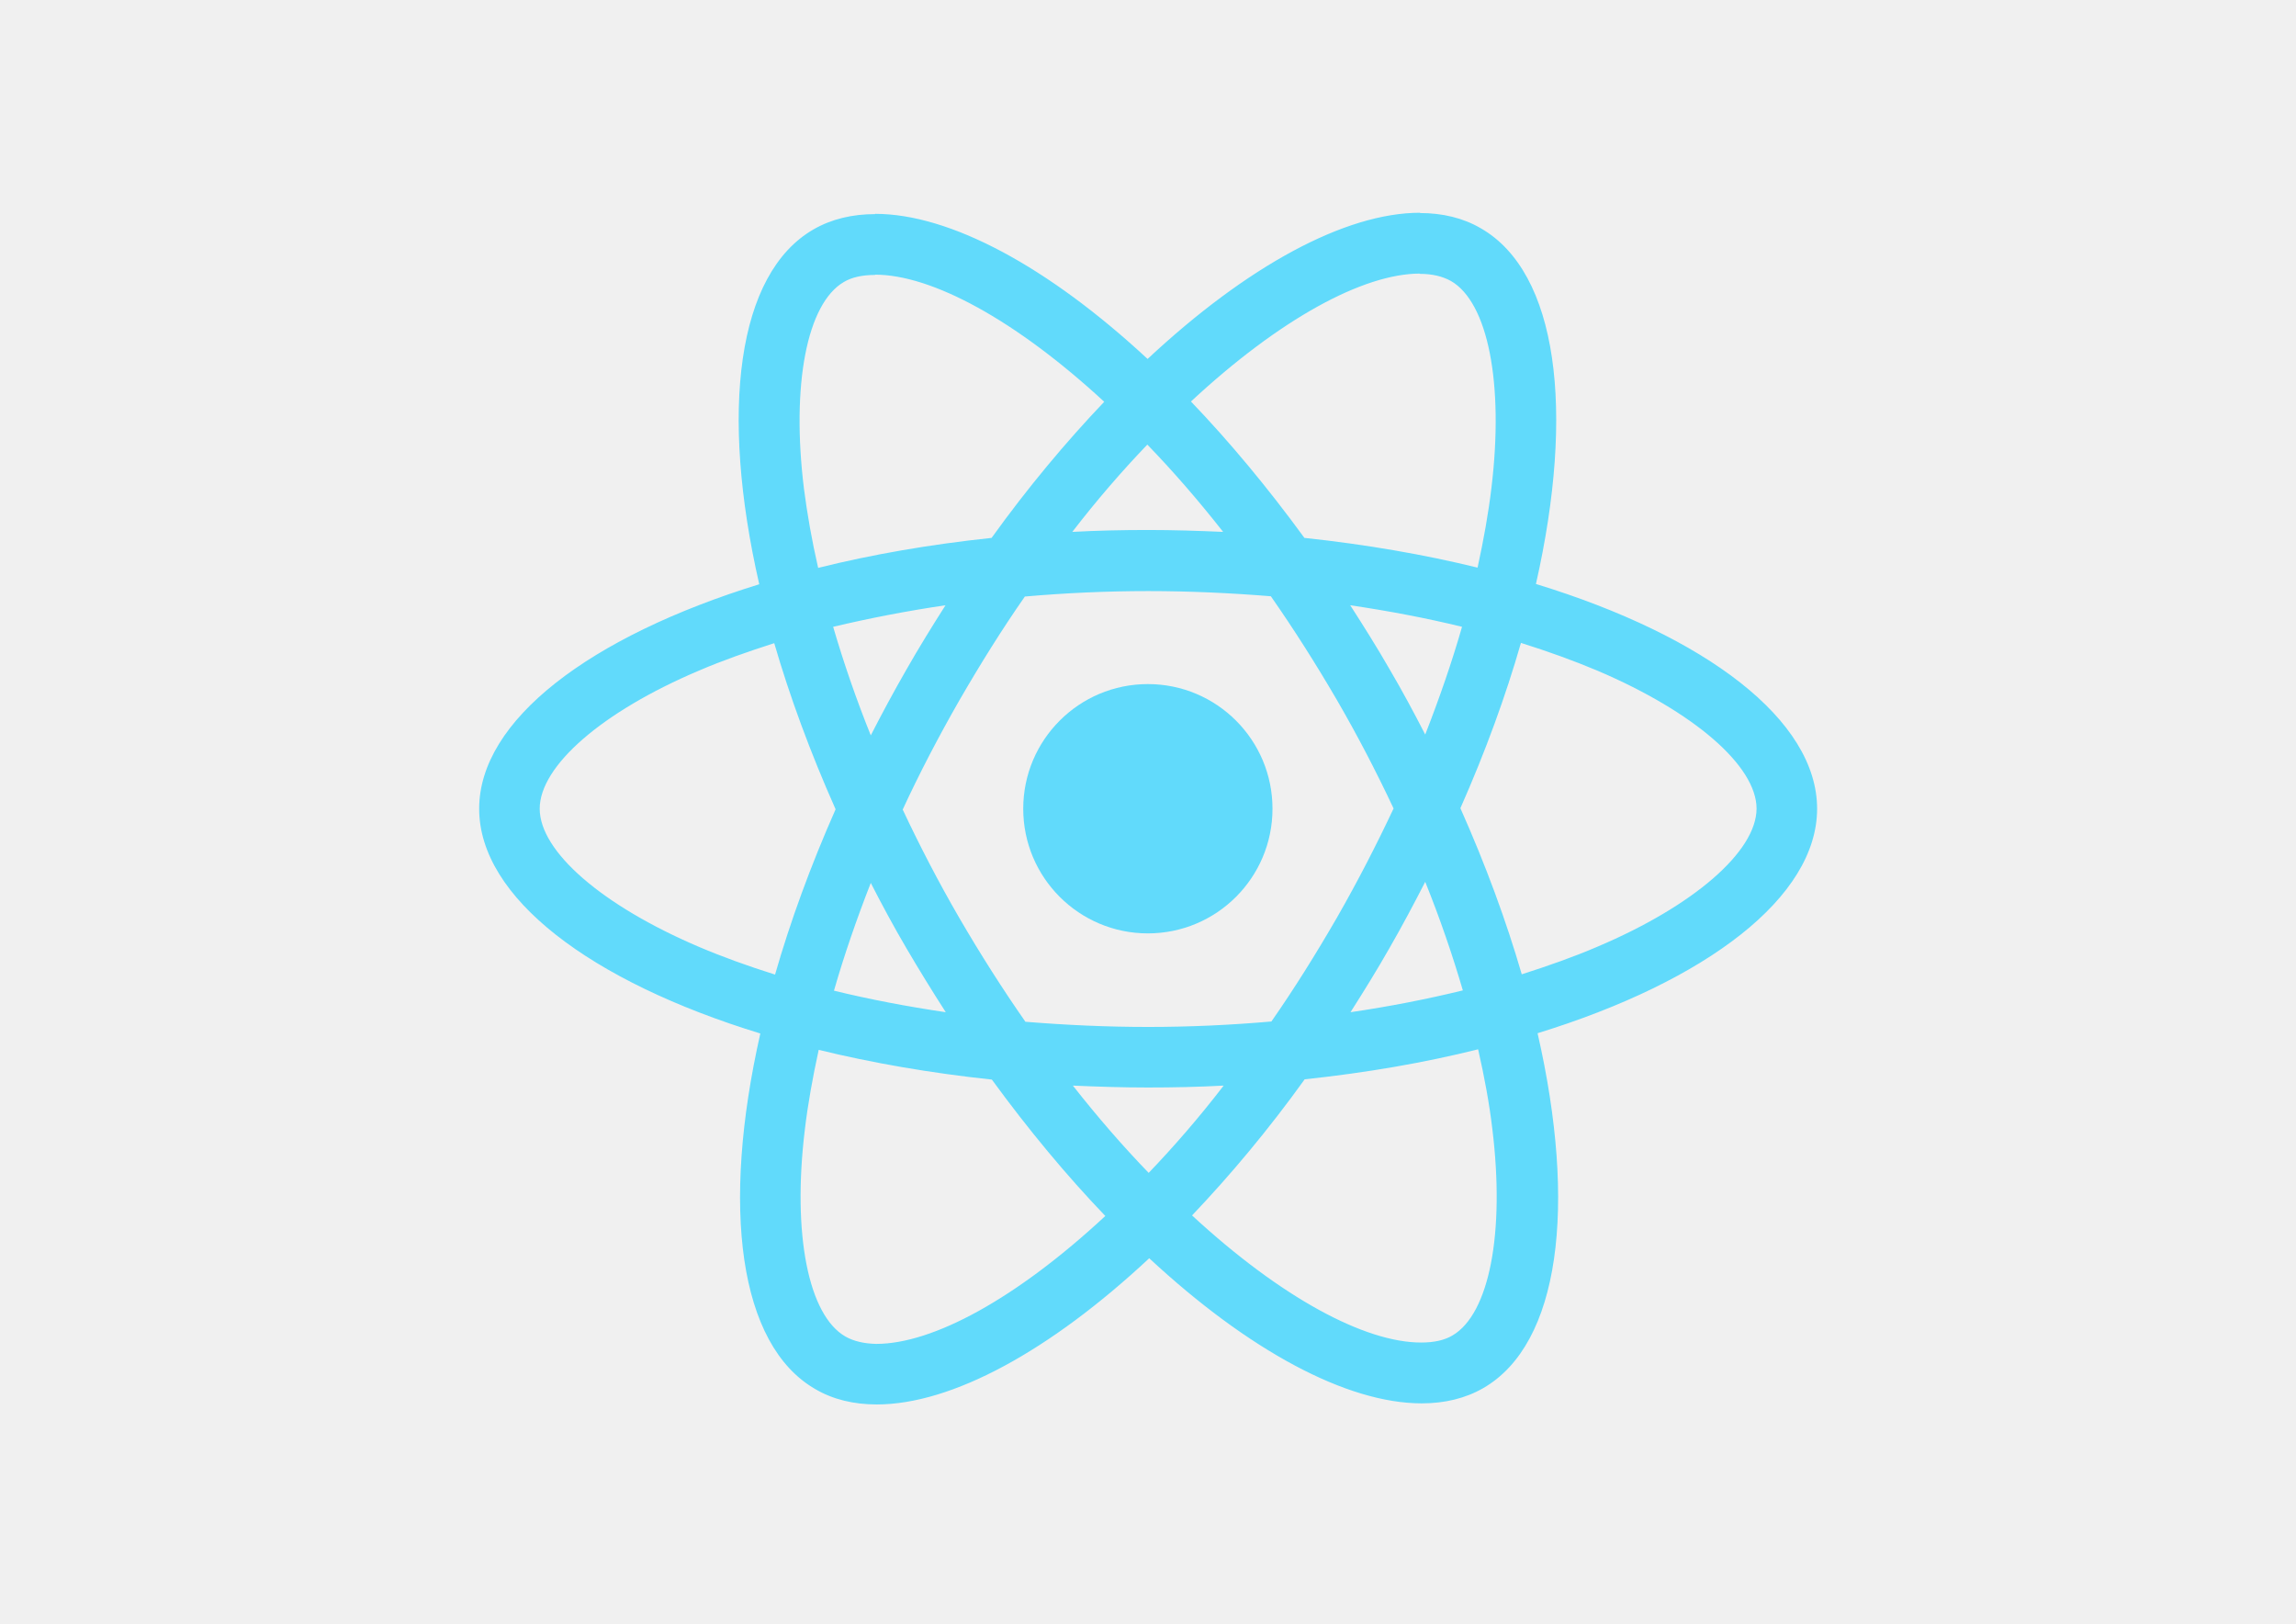
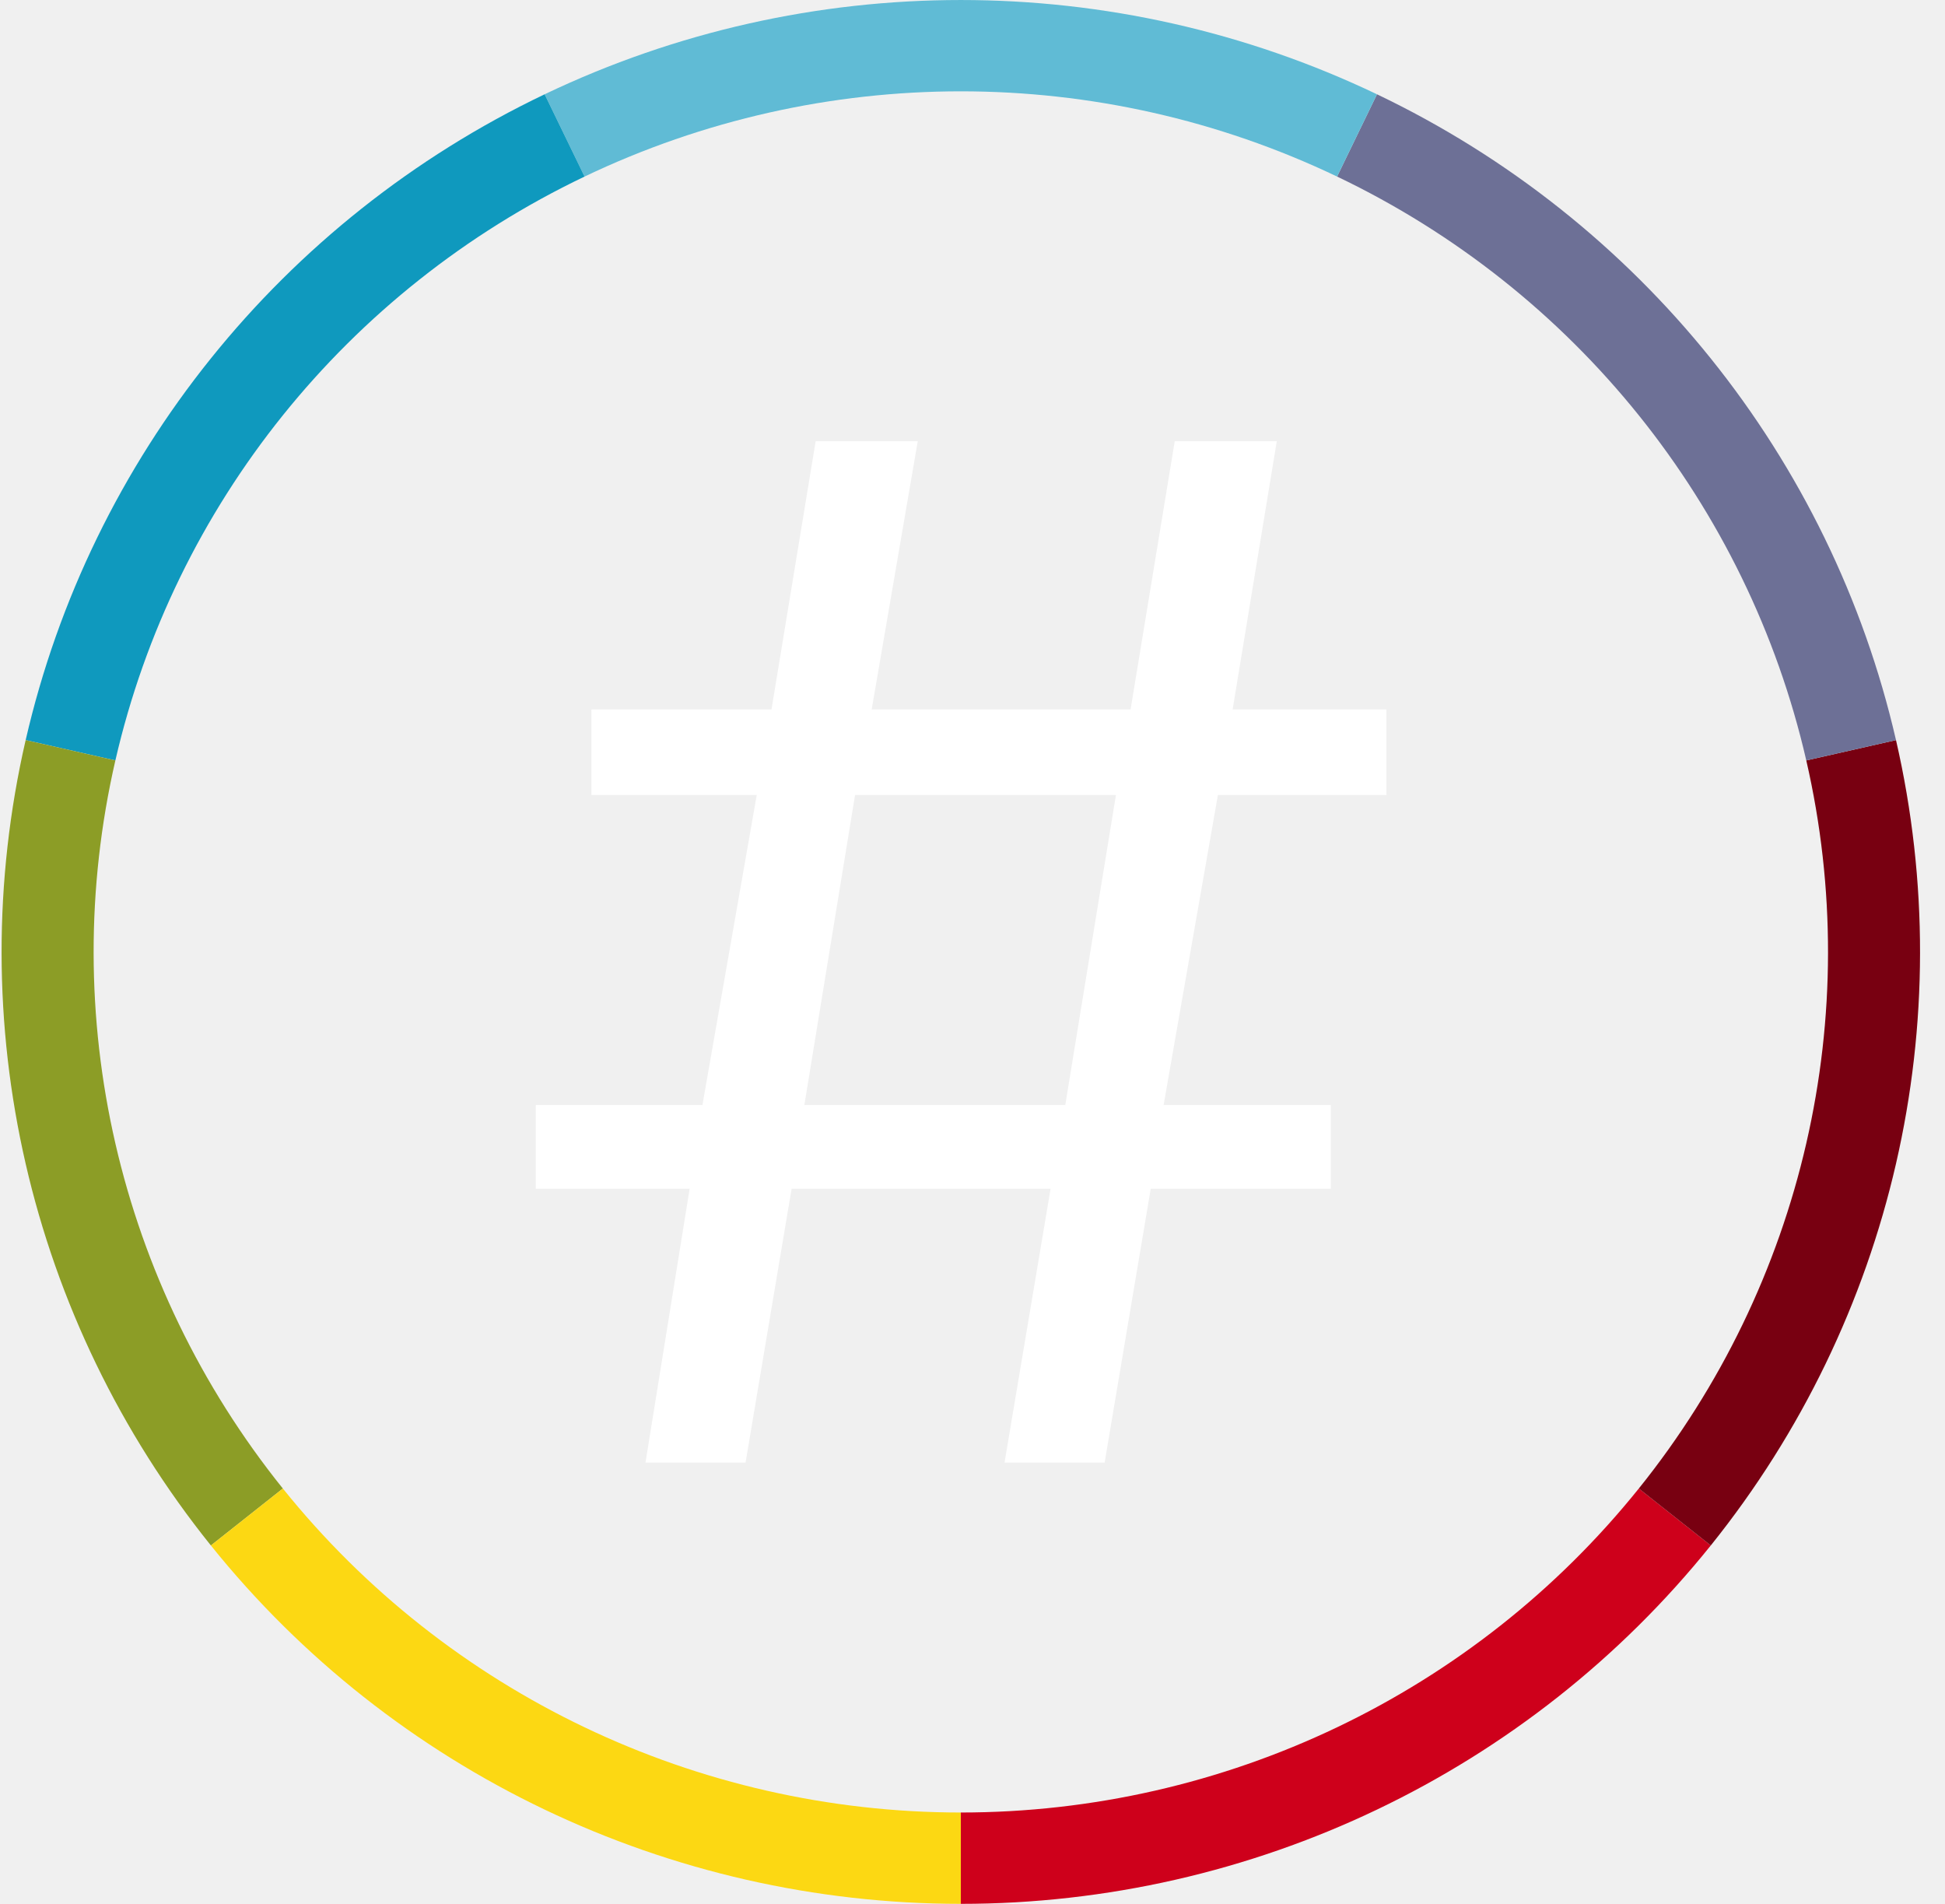
- <svg xmlns="http://www.w3.org/2000/svg" viewBox="0 0 841.9 595.3">
-   <g fill="#61DAFB">
-     <path d="M666.3 296.5c0-32.5-40.7-63.3-103.1-82.4 14.4-63.6 8-114.2-20.2-130.4-6.5-3.8-14.1-5.6-22.4-5.6v22.3c4.6 0 8.3.9 11.4 2.6 13.6 7.8 19.5 37.5 14.9 75.7-1.1 9.4-2.9 19.3-5.1 29.4-19.6-4.8-41-8.5-63.5-10.9-13.5-18.5-27.5-35.3-41.6-50 32.6-30.3 63.2-46.9 84-46.9V78c-27.5 0-63.5 19.6-99.9 53.6-36.4-33.8-72.4-53.2-99.9-53.2v22.3c20.7 0 51.4 16.5 84 46.6-14 14.7-28 31.4-41.3 49.9-22.6 2.4-44 6.1-63.6 11-2.3-10-4-19.7-5.2-29-4.7-38.2 1.1-67.9 14.6-75.8 3-1.8 6.9-2.6 11.5-2.6V78.5c-8.4 0-16 1.8-22.6 5.6-28.1 16.2-34.4 66.7-19.9 130.1-62.2 19.2-102.7 49.9-102.7 82.3 0 32.5 40.7 63.3 103.1 82.4-14.4 63.6-8 114.2 20.2 130.4 6.5 3.8 14.1 5.6 22.5 5.6 27.5 0 63.5-19.6 99.9-53.6 36.4 33.8 72.4 53.2 99.9 53.2 8.4 0 16-1.8 22.6-5.6 28.1-16.2 34.4-66.7 19.9-130.1 62-19.1 102.5-49.9 102.5-82.3zm-130.2-66.7c-3.7 12.9-8.3 26.2-13.5 39.5-4.1-8-8.4-16-13.1-24-4.6-8-9.5-15.8-14.4-23.4 14.2 2.1 27.9 4.7 41 7.9zm-45.8 106.5c-7.8 13.5-15.8 26.3-24.1 38.2-14.9 1.3-30 2-45.2 2-15.1 0-30.2-.7-45-1.9-8.3-11.9-16.4-24.6-24.2-38-7.6-13.1-14.5-26.4-20.8-39.8 6.2-13.4 13.2-26.8 20.7-39.9 7.8-13.5 15.8-26.3 24.1-38.2 14.9-1.3 30-2 45.2-2 15.1 0 30.2.7 45 1.9 8.3 11.9 16.4 24.6 24.2 38 7.6 13.1 14.5 26.4 20.8 39.8-6.3 13.4-13.2 26.8-20.7 39.9zm32.3-13c5.4 13.4 10 26.8 13.8 39.8-13.1 3.2-26.9 5.9-41.2 8 4.9-7.7 9.8-15.6 14.4-23.7 4.6-8 8.9-16.1 13-24.1zM421.2 430c-9.3-9.6-18.6-20.3-27.8-32 9 .4 18.2.7 27.5.7 9.4 0 18.7-.2 27.8-.7-9 11.7-18.3 22.4-27.5 32zm-74.4-58.9c-14.2-2.1-27.9-4.7-41-7.9 3.7-12.9 8.3-26.2 13.5-39.5 4.1 8 8.4 16 13.1 24 4.7 8 9.5 15.8 14.4 23.4zM420.7 163c9.3 9.6 18.6 20.3 27.8 32-9-.4-18.2-.7-27.5-.7-9.4 0-18.7.2-27.8.7 9-11.7 18.3-22.4 27.5-32zm-74 58.9c-4.9 7.7-9.8 15.6-14.4 23.7-4.6 8-8.9 16-13 24-5.4-13.4-10-26.8-13.8-39.8 13.1-3.1 26.9-5.8 41.2-7.9zm-90.5 125.2c-35.4-15.1-58.3-34.9-58.3-50.6 0-15.7 22.9-35.6 58.3-50.6 8.6-3.7 18-7 27.7-10.1 5.7 19.6 13.2 40 22.5 60.9-9.2 20.8-16.6 41.1-22.2 60.6-9.9-3.1-19.3-6.5-28-10.2zM310 490c-13.6-7.8-19.5-37.5-14.9-75.7 1.1-9.4 2.9-19.3 5.1-29.4 19.6 4.8 41 8.5 63.5 10.9 13.5 18.5 27.5 35.3 41.6 50-32.6 30.3-63.2 46.9-84 46.9-4.5-.1-8.3-1-11.3-2.7zm237.2-76.2c4.7 38.2-1.1 67.9-14.6 75.8-3 1.8-6.9 2.6-11.5 2.6-20.7 0-51.4-16.5-84-46.6 14-14.7 28-31.4 41.3-49.9 22.6-2.4 44-6.1 63.6-11 2.3 10.1 4.1 19.8 5.2 29.1zm38.5-66.7c-8.6 3.7-18 7-27.7 10.1-5.7-19.6-13.2-40-22.5-60.9 9.2-20.8 16.6-41.1 22.2-60.6 9.9 3.1 19.3 6.5 28.1 10.2 35.4 15.1 58.3 34.9 58.3 50.6-.1 15.7-23 35.6-58.4 50.6zM320.8 78.4z" />
-     <circle cx="420.9" cy="296.5" r="45.7" />
-     <path d="M520.5 78.1z" />
+ <svg xmlns="http://www.w3.org/2000/svg" width="47px" height="46px" viewBox="0 0 47 46" version="1.1">
+   <g id="Page-1" stroke="none" stroke-width="1" fill="none" fill-rule="evenodd">
+     <g id="Custom-fields" transform="translate(-30, -30)" fill-rule="nonzero">
+       <g id="Primary-nav">
+         <g id="NationBuilder-mark" transform="translate(30, 30)">
+           <g id="Mark">
+             <g id="Circle" transform="translate(23.5, 23) scale(-1, 1) rotate(-180) translate(-23.5, -23) ">
+               <path d="M23.218,0 C31.499,0 39.15,4.384 43.291,11.5 C47.431,18.616 47.431,27.384 43.291,34.5 C39.15,41.616 31.499,46 23.218,46 C14.937,46 7.285,41.616 3.145,34.5 C-0.996,27.384 -0.996,18.616 3.145,11.5 C7.285,4.384 14.937,0 23.218,0 L23.218,2.207 C15.731,2.207 8.814,6.17 5.07,12.603 C1.326,19.037 1.326,26.963 5.07,33.397 C8.814,39.83 15.731,43.793 23.218,43.793 C30.704,43.793 37.622,39.83 41.366,33.397 C45.109,26.963 45.109,19.037 41.366,12.603 C37.622,6.17 30.704,2.207 23.218,2.207 L23.218,0 Z" id="Base-plate" fill-opacity="0.002" fill="#455A64" />
+               <path d="M23.218,0 C30.272,0 36.942,3.187 41.34,8.659 L39.601,10.035 C35.625,5.088 29.595,2.207 23.218,2.207 L23.218,0 Z" id="Segment-1" fill="#CE001B" />
+               <path d="M41.34,8.659 C45.738,14.132 47.385,21.294 45.816,28.118 L43.648,27.627 C45.067,21.458 43.577,14.982 39.601,10.035 L41.34,8.659 Z" id="Segment-2" fill="#780011" />
+               <path d="M45.816,28.118 C44.246,34.941 39.629,40.685 33.274,43.722 L32.31,41.734 C38.056,38.989 42.229,33.796 43.648,27.627 L45.816,28.118 Z" id="Segment-3" fill="#6D7096" />
+               <path d="M33.274,43.722 C26.92,46.759 19.516,46.759 13.161,43.722 L14.126,41.734 C19.872,44.48 26.564,44.48 32.31,41.734 L33.274,43.722 Z" id="Segment-4" fill="#60BBD5" />
+               <path d="M13.161,43.722 C6.806,40.685 2.189,34.941 0.62,28.118 L2.788,27.627 C4.207,33.796 8.38,38.989 14.126,41.734 L13.161,43.722 Z" id="Segment-5" fill="#0F99BE" />
+               <path d="M0.62,28.118 C-0.95,21.294 0.698,14.132 5.096,8.659 L6.835,10.035 C2.858,14.982 1.369,21.458 2.788,27.627 L0.62,28.118 Z" id="Segment-6" fill="#8C9D26" />
+               <path d="M5.096,8.659 C9.494,3.187 16.164,0 23.218,0 L23.218,2.207 C16.841,2.207 10.811,5.088 6.835,10.035 L5.096,8.659 Z" id="Segment-7" fill="#FCD813" />
+             </g>
+             <path d="M12.947,28.721 L12.947,26.699 L16.974,26.699 L18.286,19.209 L14.292,19.209 L14.292,17.141 L18.643,17.141 L19.71,10.661 L22.177,10.661 L21.064,17.141 L27.32,17.141 L28.387,10.661 L30.853,10.661 L29.786,17.141 L33.503,17.141 L33.503,19.209 L29.43,19.209 L28.118,26.699 L32.158,26.699 L32.158,28.721 L27.807,28.721 L26.693,35.339 L24.274,35.339 L25.387,28.721 L19.129,28.721 L18.016,35.339 L15.598,35.339 L16.665,28.721 L12.947,28.721 Z M26.966,19.209 L20.662,19.209 L19.437,26.699 L25.742,26.699 L26.966,19.209 Z" id="Octothorpe" fill="#FFFFFF" />
+           </g>
+         </g>
+       </g>
+     </g>
  </g>
</svg>
